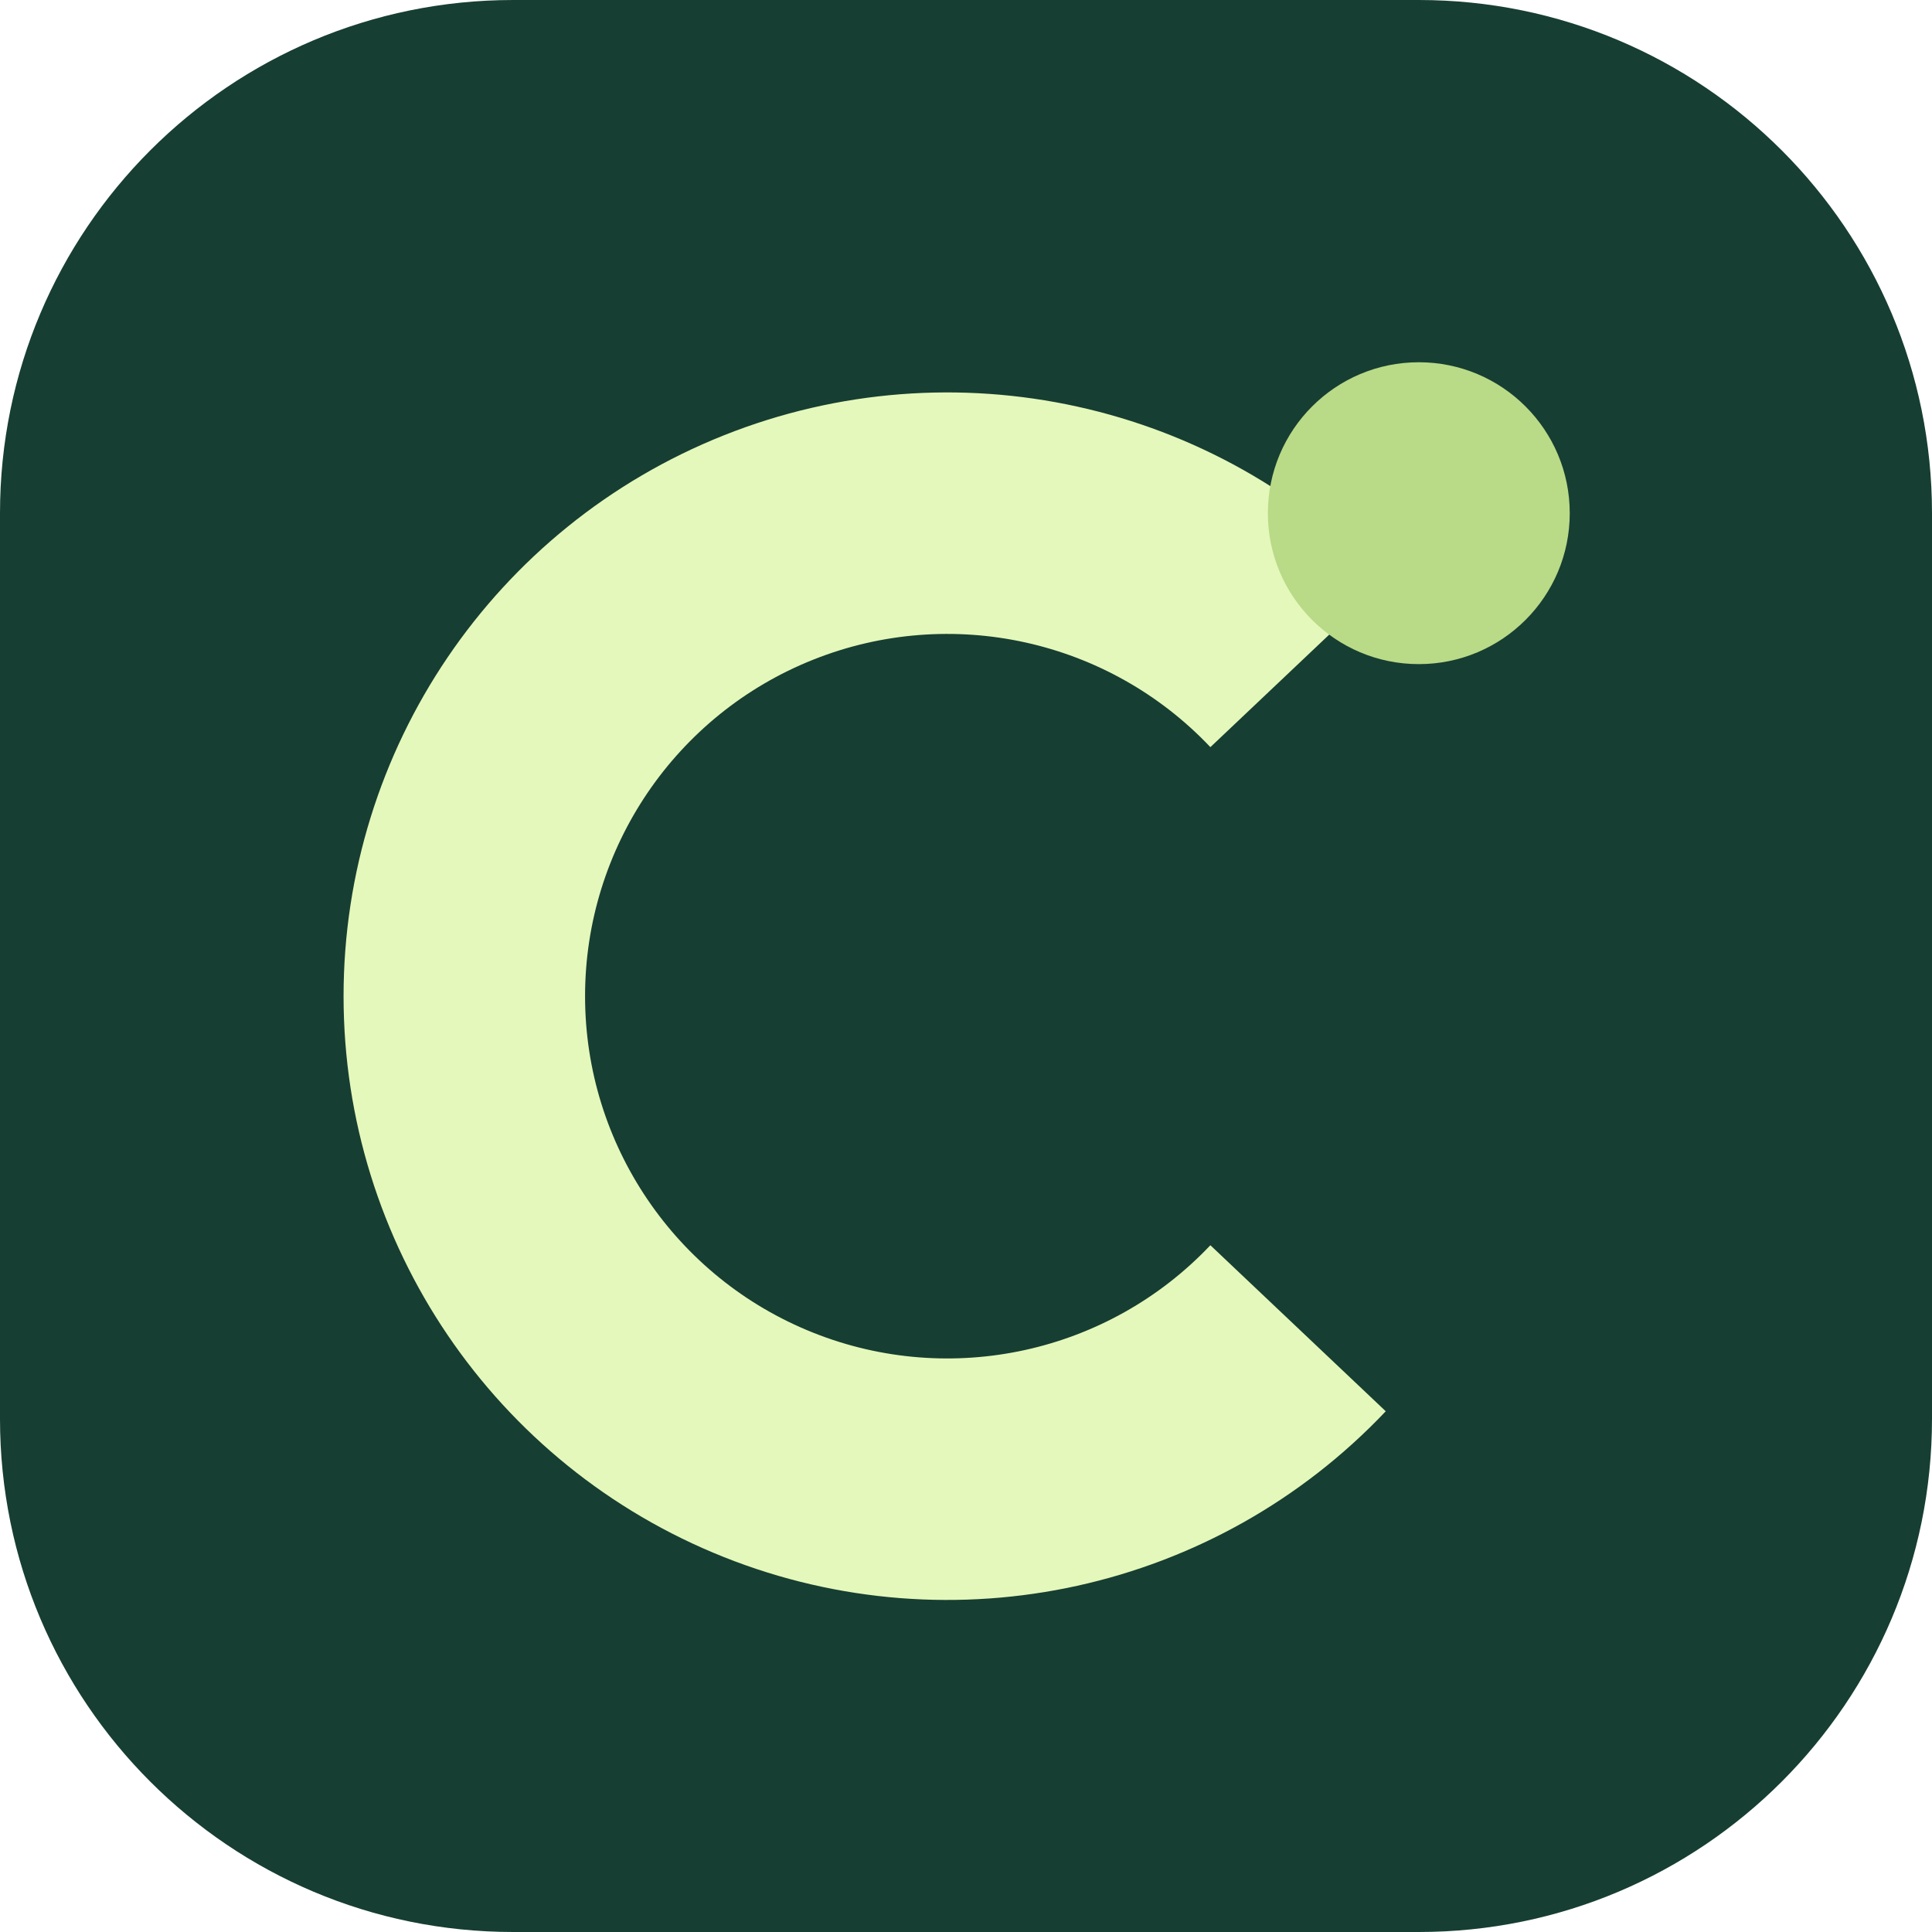
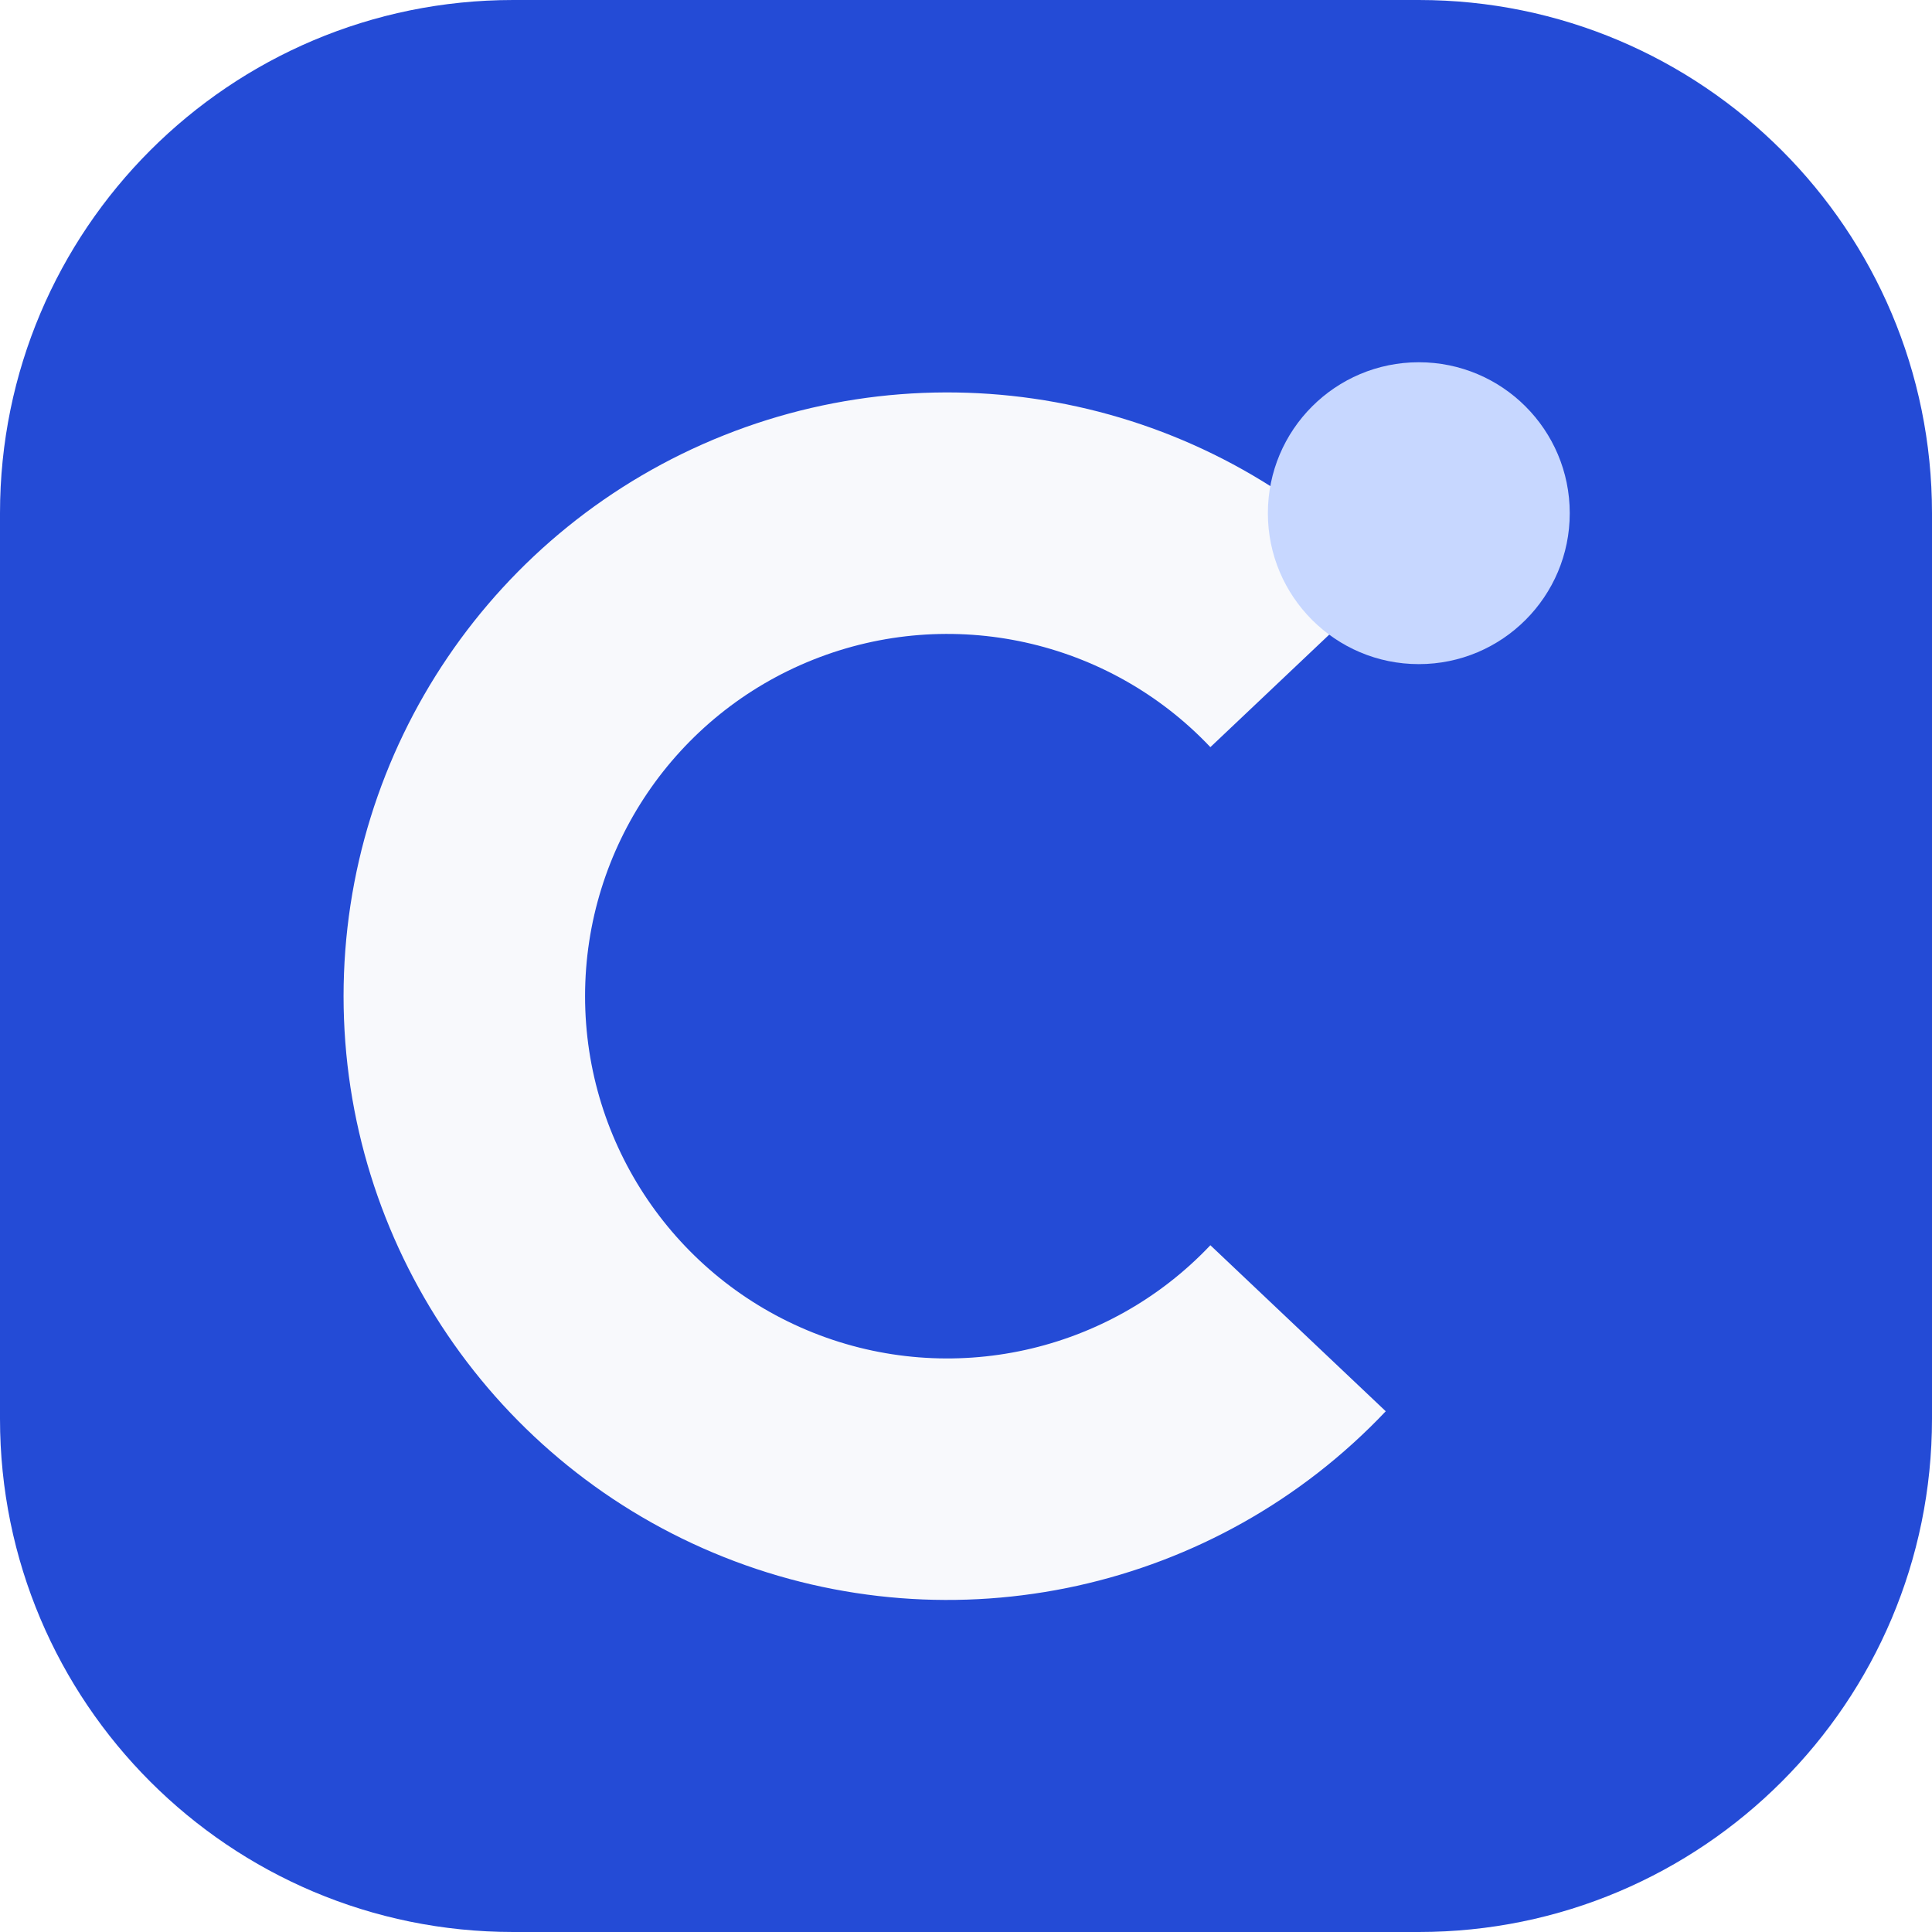
<svg xmlns="http://www.w3.org/2000/svg" viewBox="0 0 64 64">
-   <rect width="64" height="64" rx="17" fill="#173e32" />
-   <path d="M43 22a16 16 0 1 0 0 22" fill="none" stroke="#e4f8bb" stroke-width="8" />
-   <circle cx="47" cy="17" r="5" fill="#b9da87" />
+   <rect width="64" height="64" rx="17" fill="#244bd6" />
+   <path d="M43 22a16 16 0 1 0 0 22" fill="none" stroke="#f8f9fc" stroke-width="8" />
+   <circle cx="47" cy="17" r="5" fill="#c7d7ff" />
</svg>
